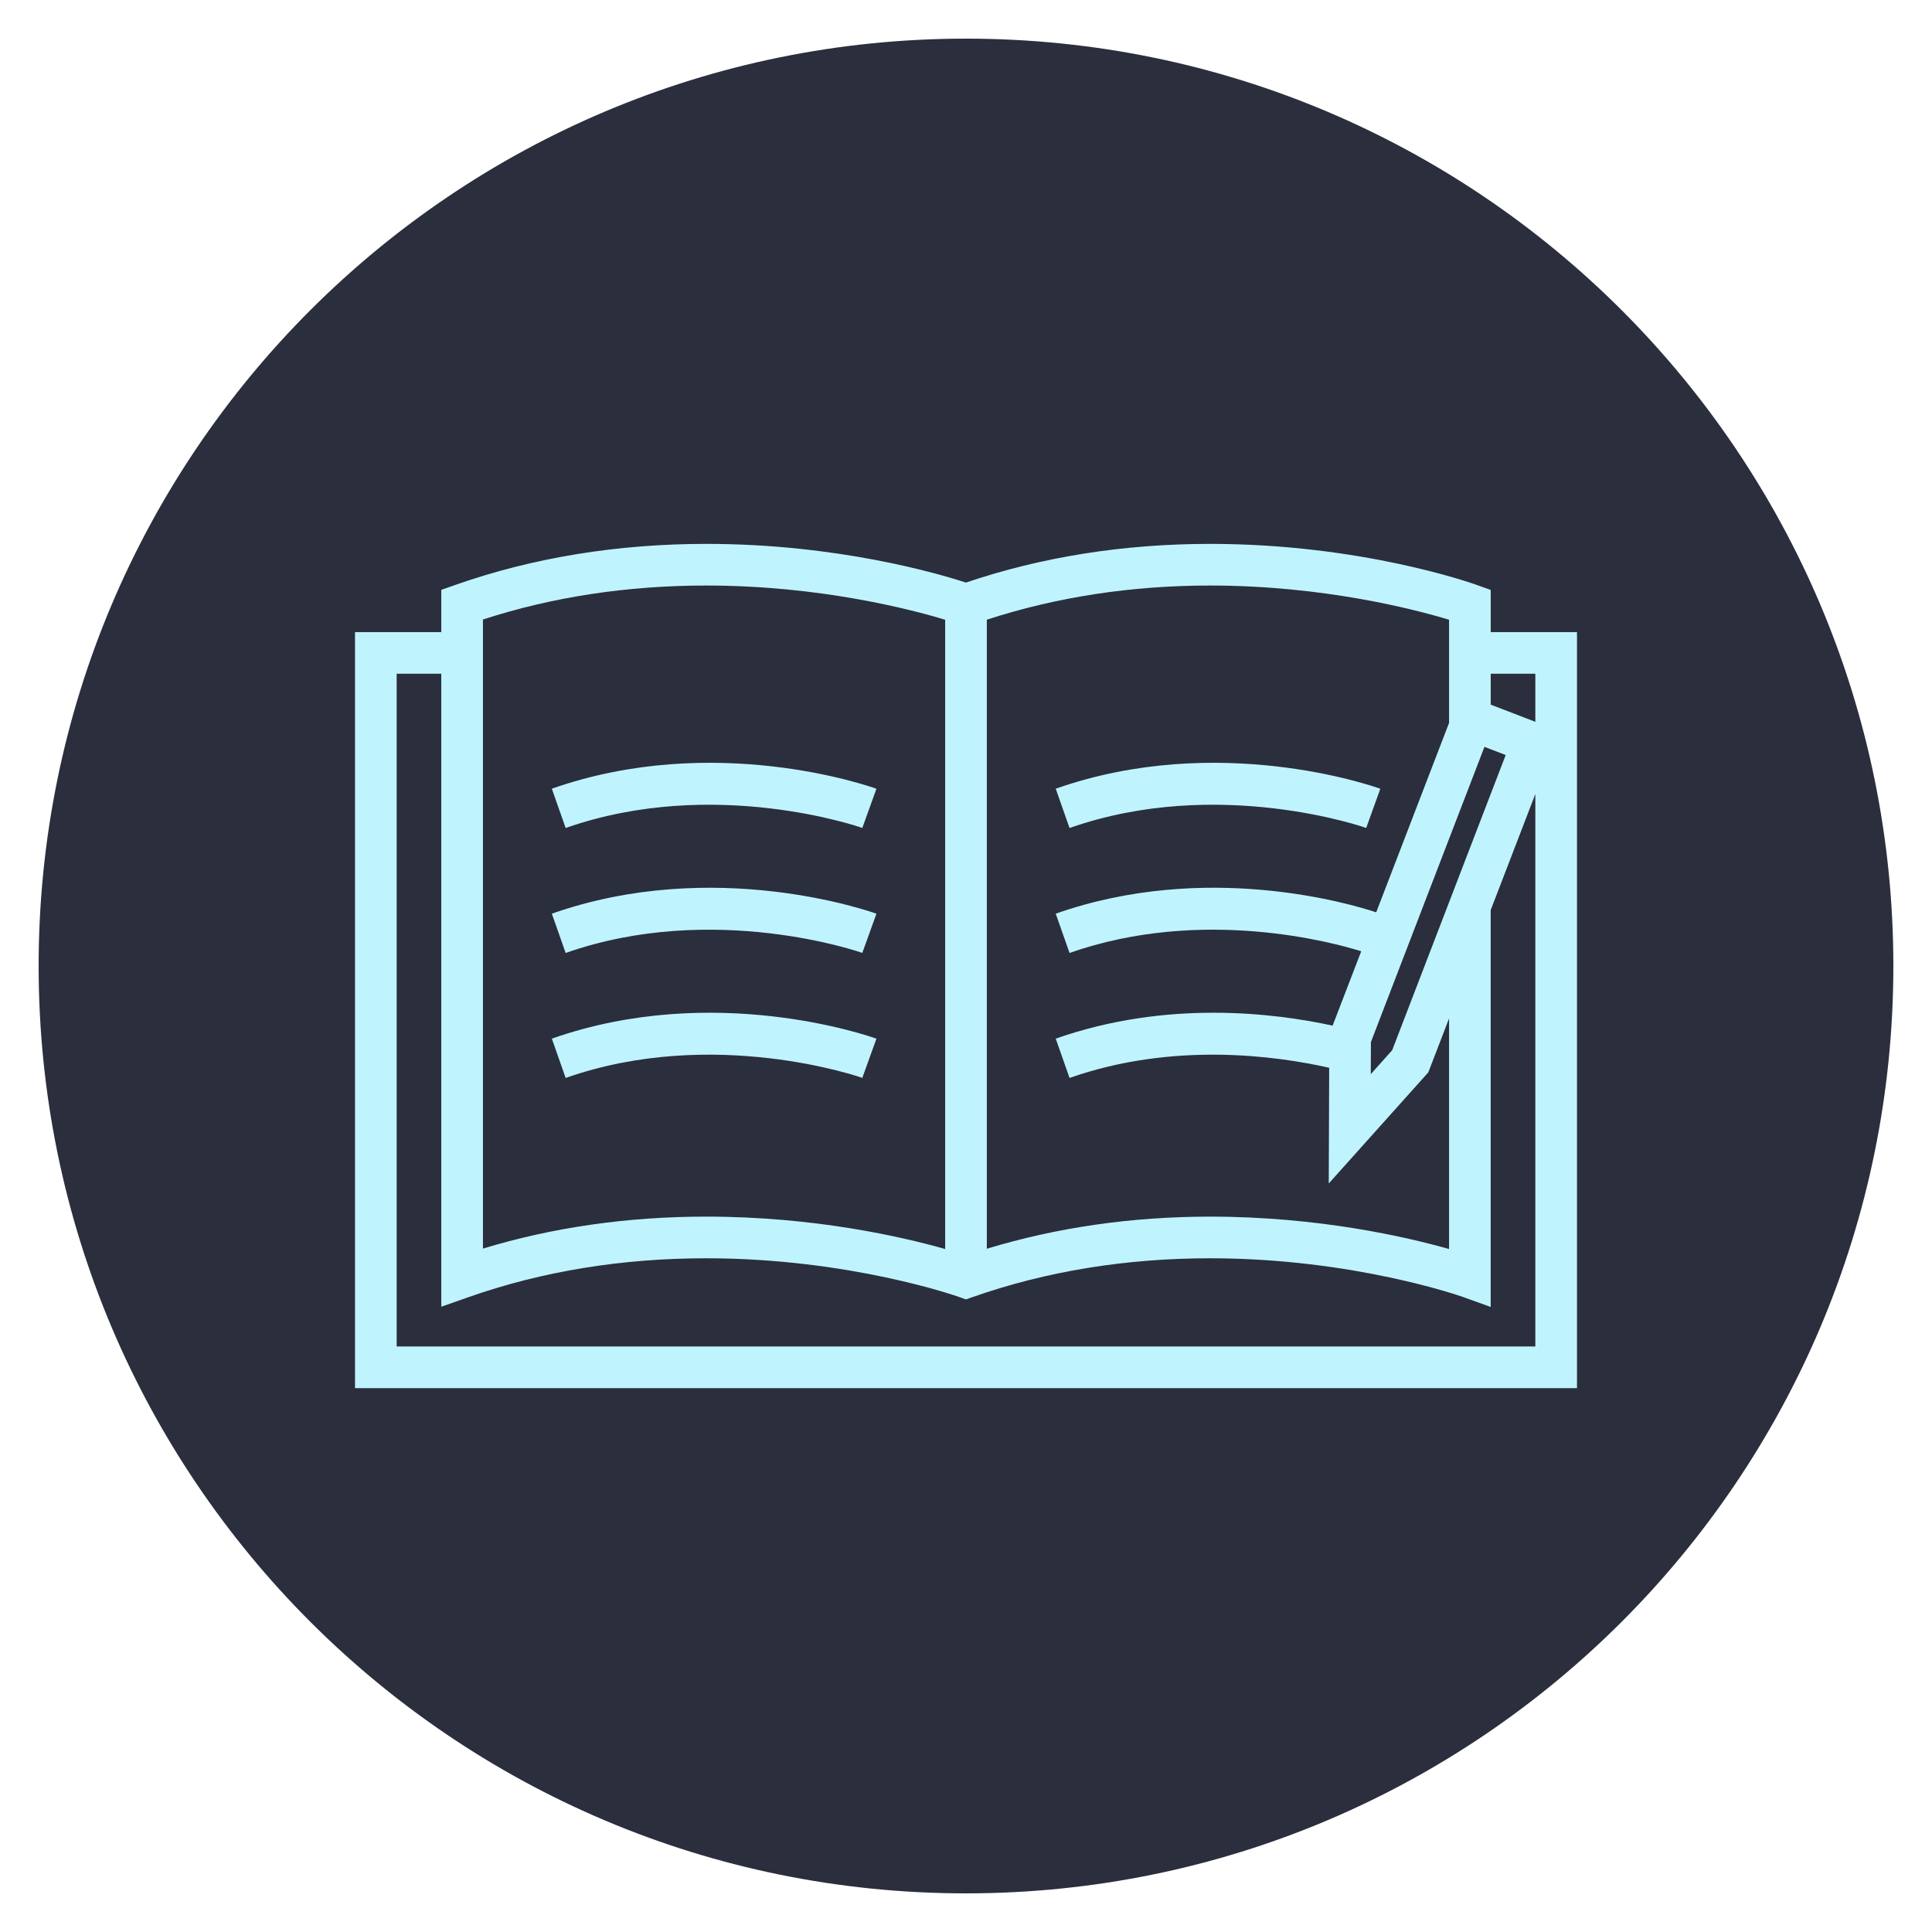
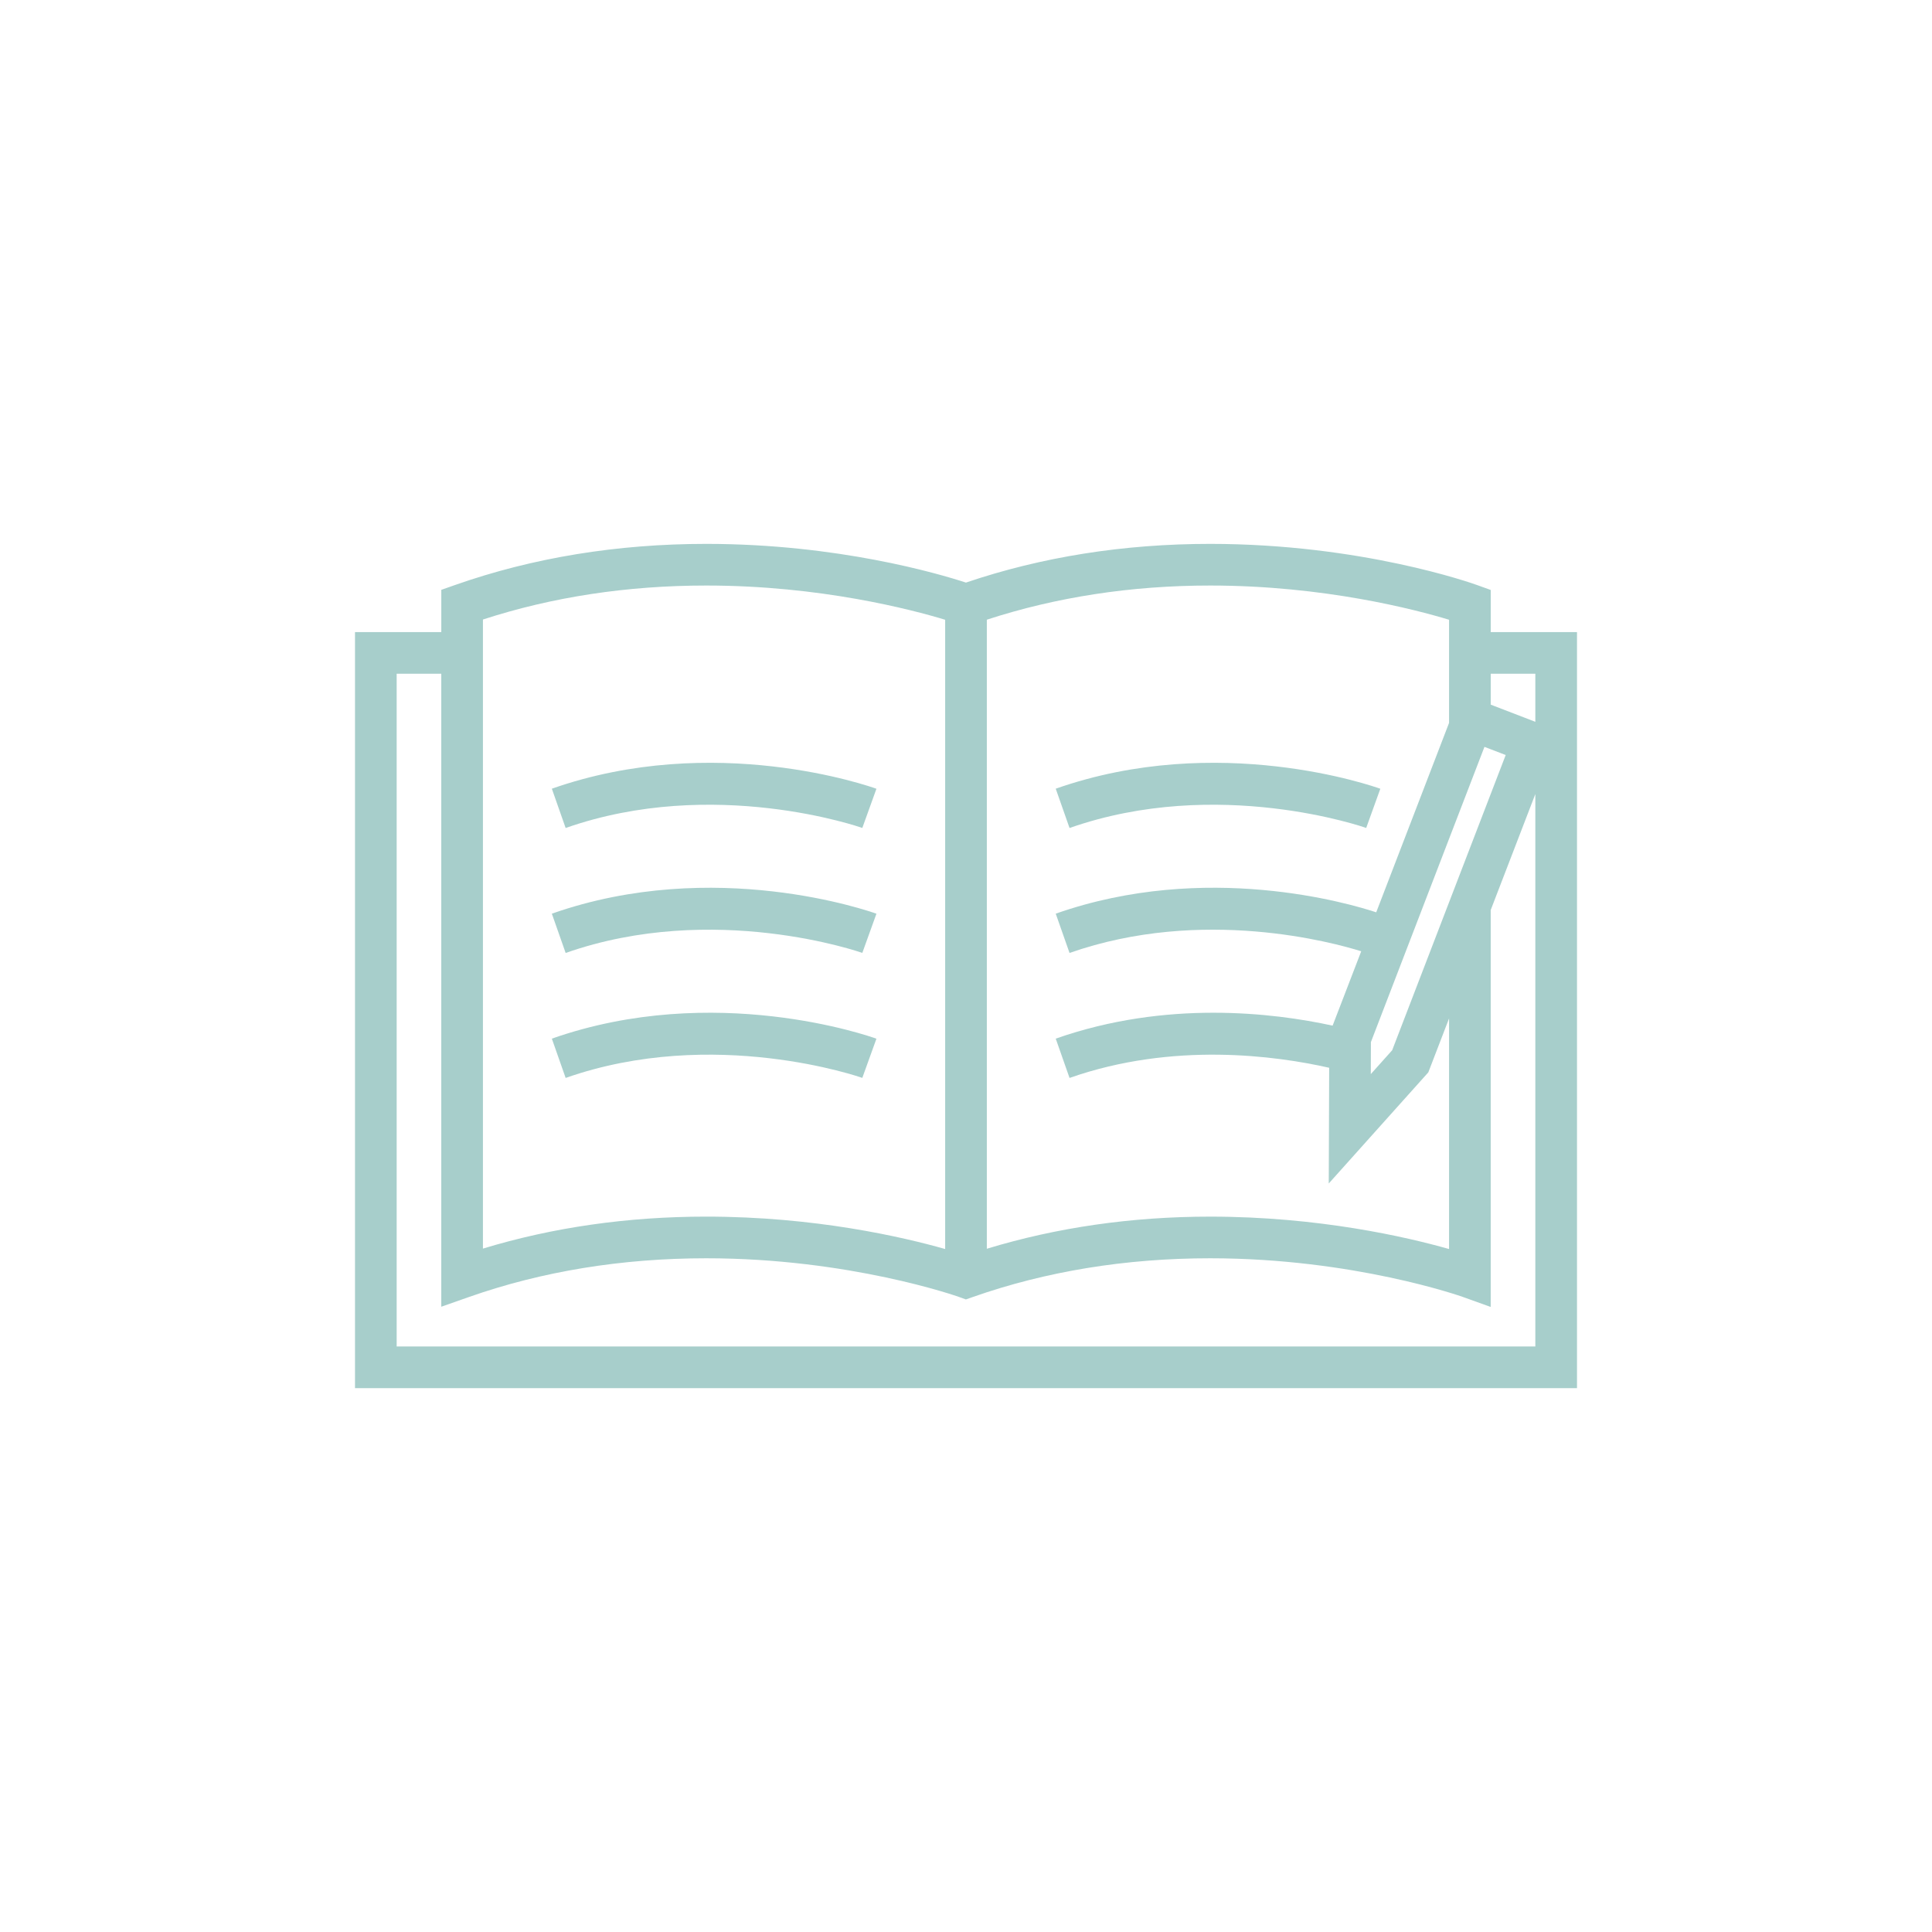
<svg xmlns="http://www.w3.org/2000/svg" width="1200" height="1200" viewBox="0 0 1200 1200">
  <g>
-     <circle stroke="none" fill="#2b2e3c" r="48%" cx="50%" cy="50%" />
-     <g transform="translate(600 600) scale(0.69 0.69) rotate(0) translate(-600 -600)" style="fill:#bff4ff">
-       <svg fill="#bff4ff" version="1.1" x="0px" y="0px" viewBox="0 0 96 96" enable-background="new 0 0 96 96" xml:space="preserve">
+     <g transform="translate(600 600) scale(0.69 0.69) rotate(0) translate(-600 -600)" style="fill:#A7CECB">
+       <svg fill="#A7CECB" version="1.1" x="0px" y="0px" viewBox="0 0 96 96" enable-background="new 0 0 96 96" xml:space="preserve">
        <path d="M40.533,38.058l1.017-2.822c-0.47-0.17-11.667-4.118-23.375-0.004l0.994,2.83C29.842,34.313,40.428,38.02,40.533,38.058z" />
        <path d="M40.533,47.057l1.017-2.822c-0.47-0.169-11.667-4.118-23.375-0.004l0.994,2.83C29.842,43.312,40.428,47.019,40.533,47.057z" />
        <path d="M40.533,56.057l1.017-2.822c-0.47-0.17-11.667-4.118-23.375-0.004l0.994,2.83C29.842,52.312,40.428,56.02,40.533,56.057z" />
        <path d="M76.82,38.058l1.017-2.822c-0.47-0.17-11.668-4.118-23.375-0.004l0.994,2.83C66.128,34.313,76.714,38.02,76.82,38.058z" />
        <path d="M85.787,20.92l-0.991-0.357c-0.334-0.121-8.326-2.961-19.214-2.961c-6.224,0-12.137,0.938-17.586,2.787  c-1.961-0.641-9.236-2.787-18.7-2.787c-6.413,0-12.495,0.995-18.079,2.957l-1.003,0.352v3.042H4V78.4h88V23.953h-6.213V20.92z   M85.336,32.219l0.45,0.173l1.08,0.415l-1.08,2.807l-3,7.801L78.69,54.067l-1.539,1.718l0.002-0.656l0.006-1.65l0.16-0.417  l5.466-14.213L85.336,32.219z M49.5,23.061c4.99-1.626,10.39-2.46,16.082-2.46c8.197,0,14.79,1.733,17.205,2.464v7.428  l-5.246,13.641c-1.888-0.625-12.263-3.704-23.079,0.097l0.994,2.83c9.576-3.364,19.077-0.727,21.005-0.121l-2.06,5.355  c-4.28-0.934-11.991-1.857-19.939,0.936l0.994,2.83c7.459-2.62,14.872-1.598,18.698-0.732l-0.031,8.333l7.17-8.003l1.494-3.884  v16.607c-3.071-0.871-9.392-2.333-17.205-2.333c-5.657,0-11.053,0.783-16.082,2.313V23.061z M13.213,23.049  c4.988-1.625,10.393-2.448,16.082-2.448c8.215,0,14.802,1.737,17.205,2.465v45.316c-3.067-0.871-9.383-2.334-17.205-2.334  c-5.656,0-11.055,0.774-16.082,2.303V23.049z M89,75.4H7V26.953h3.213v45.584l1.997-0.702c5.264-1.849,11.012-2.787,17.085-2.787  c10.336,0,18.119,2.755,18.196,2.783l0.502,0.181l0.503-0.177c5.264-1.849,11.012-2.787,17.084-2.787  c10.336,0,18.119,2.755,18.197,2.783l2.008,0.722v-28.58L89,35.618V75.4z M89,26.953v3.462l-3.213-1.236v-2.226H89z" />
      </svg>
    </g>
  </g>
</svg>
